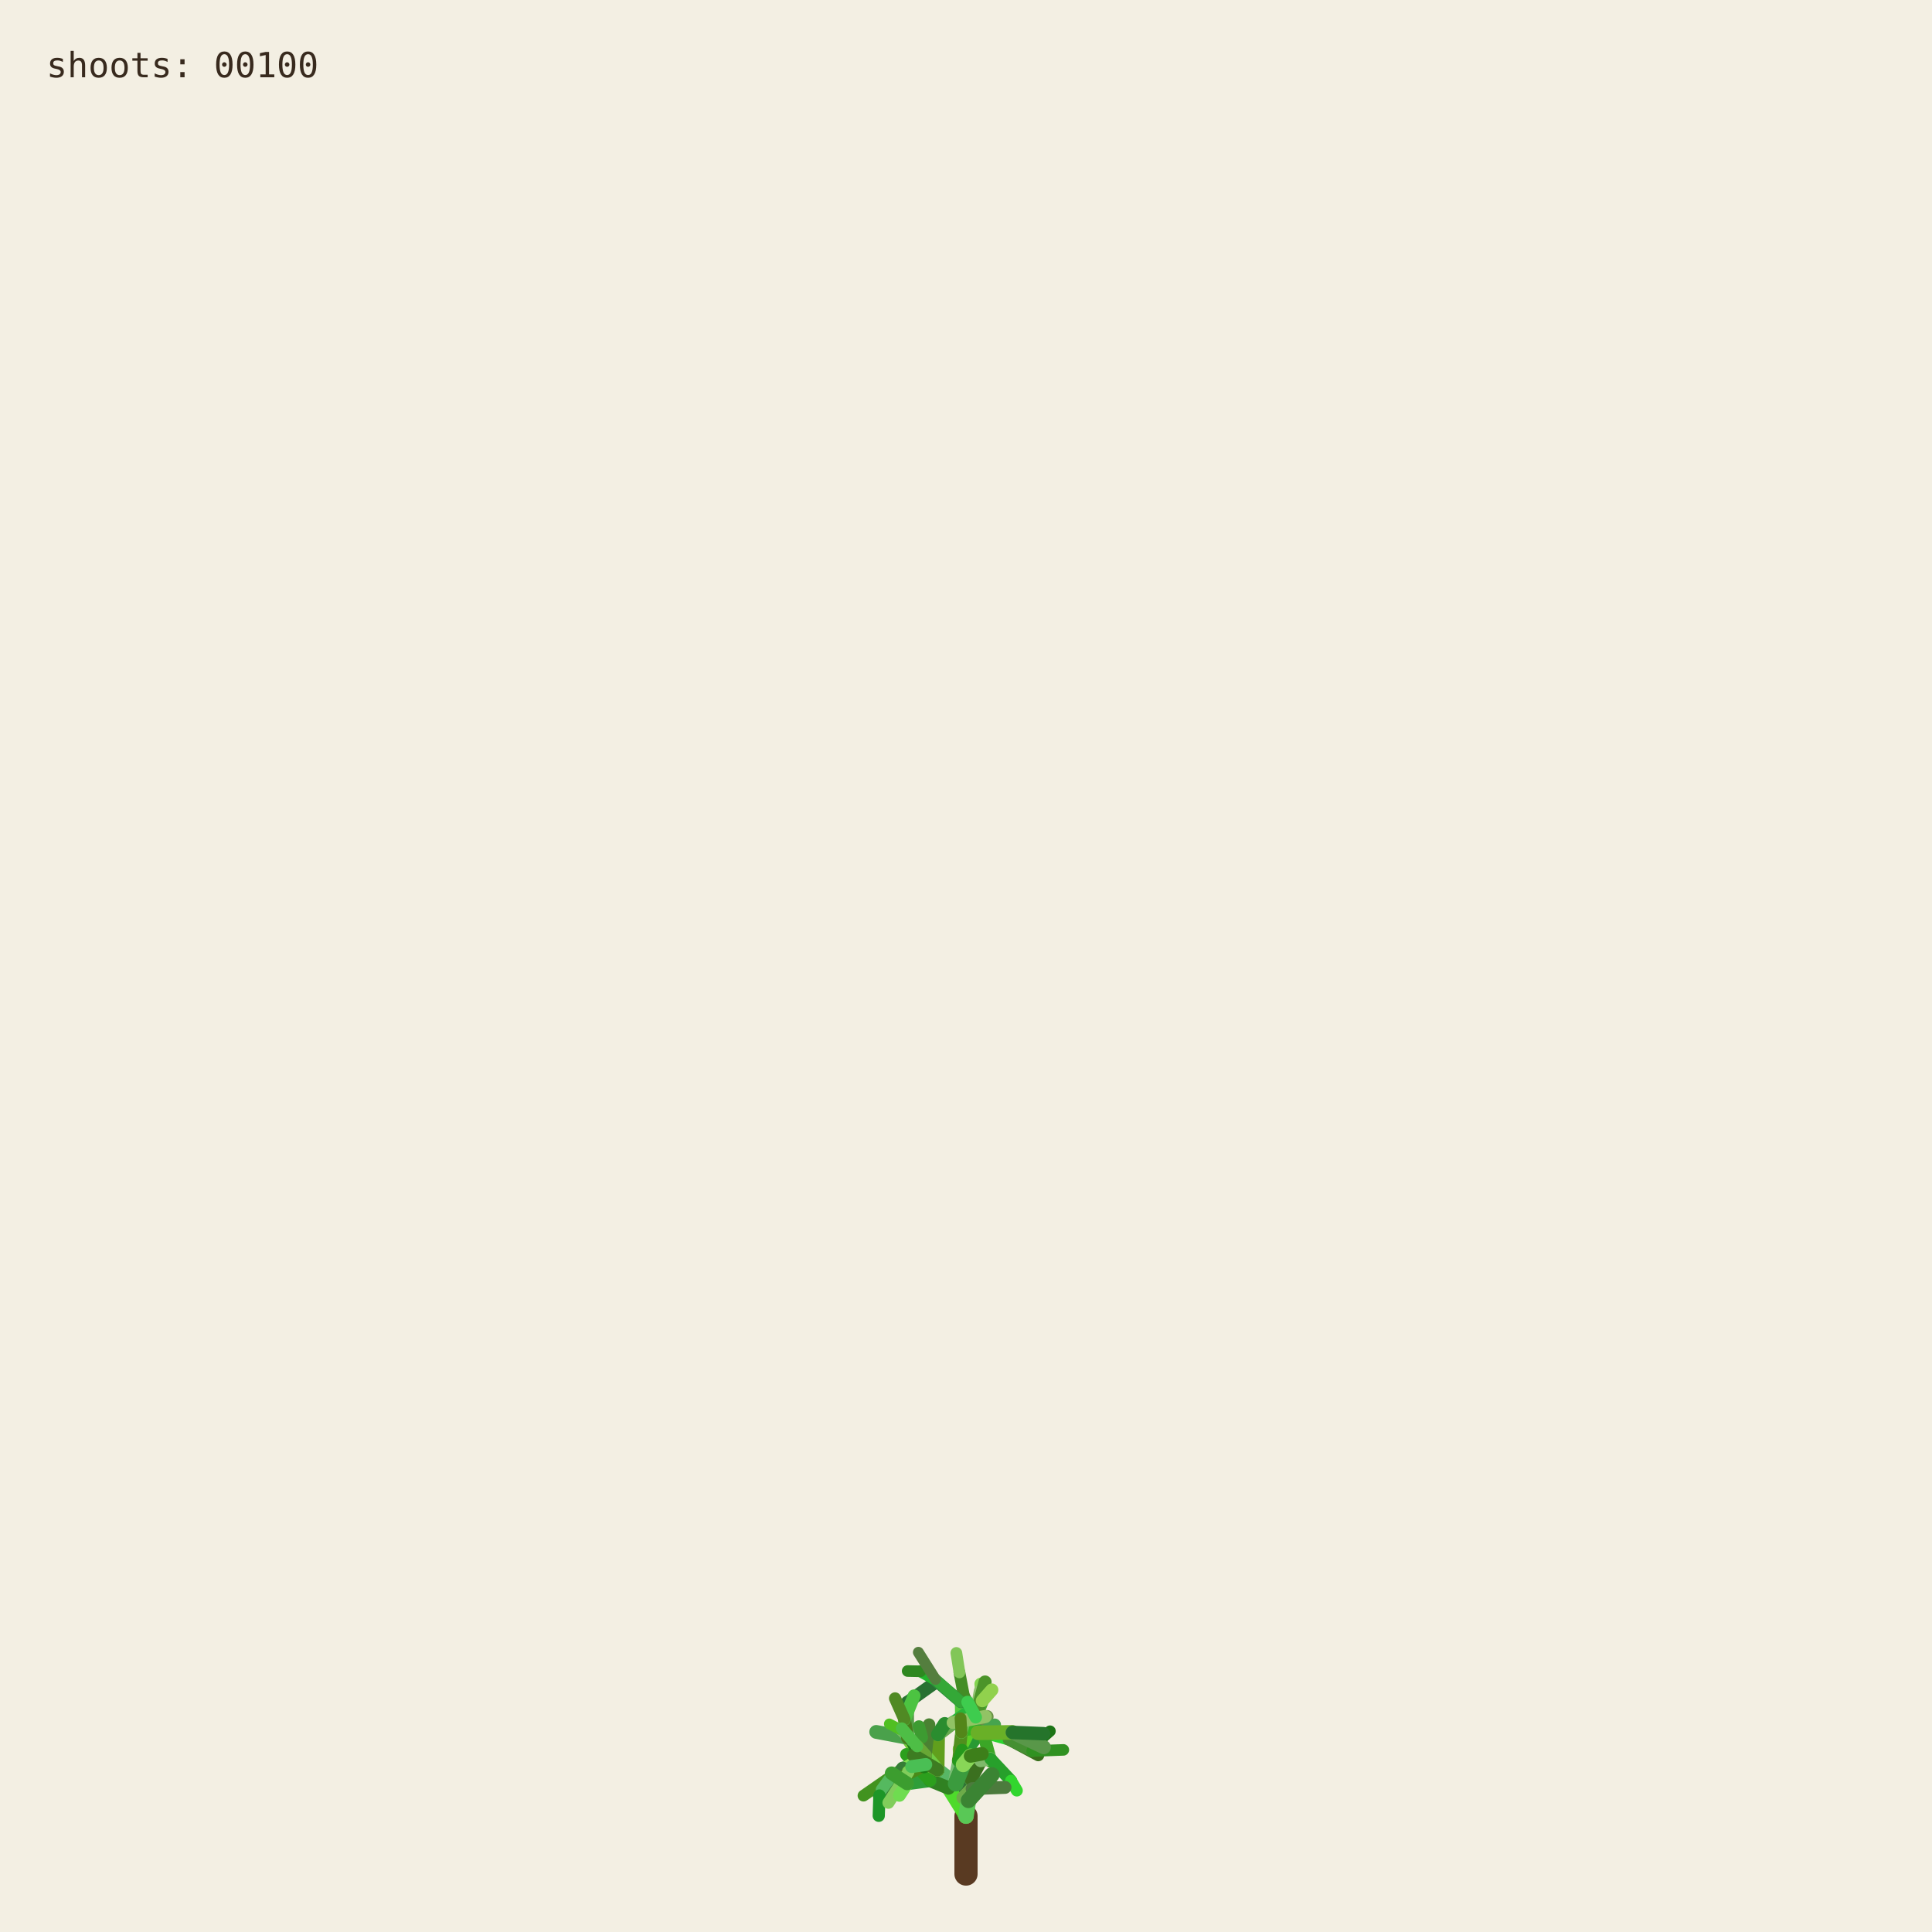
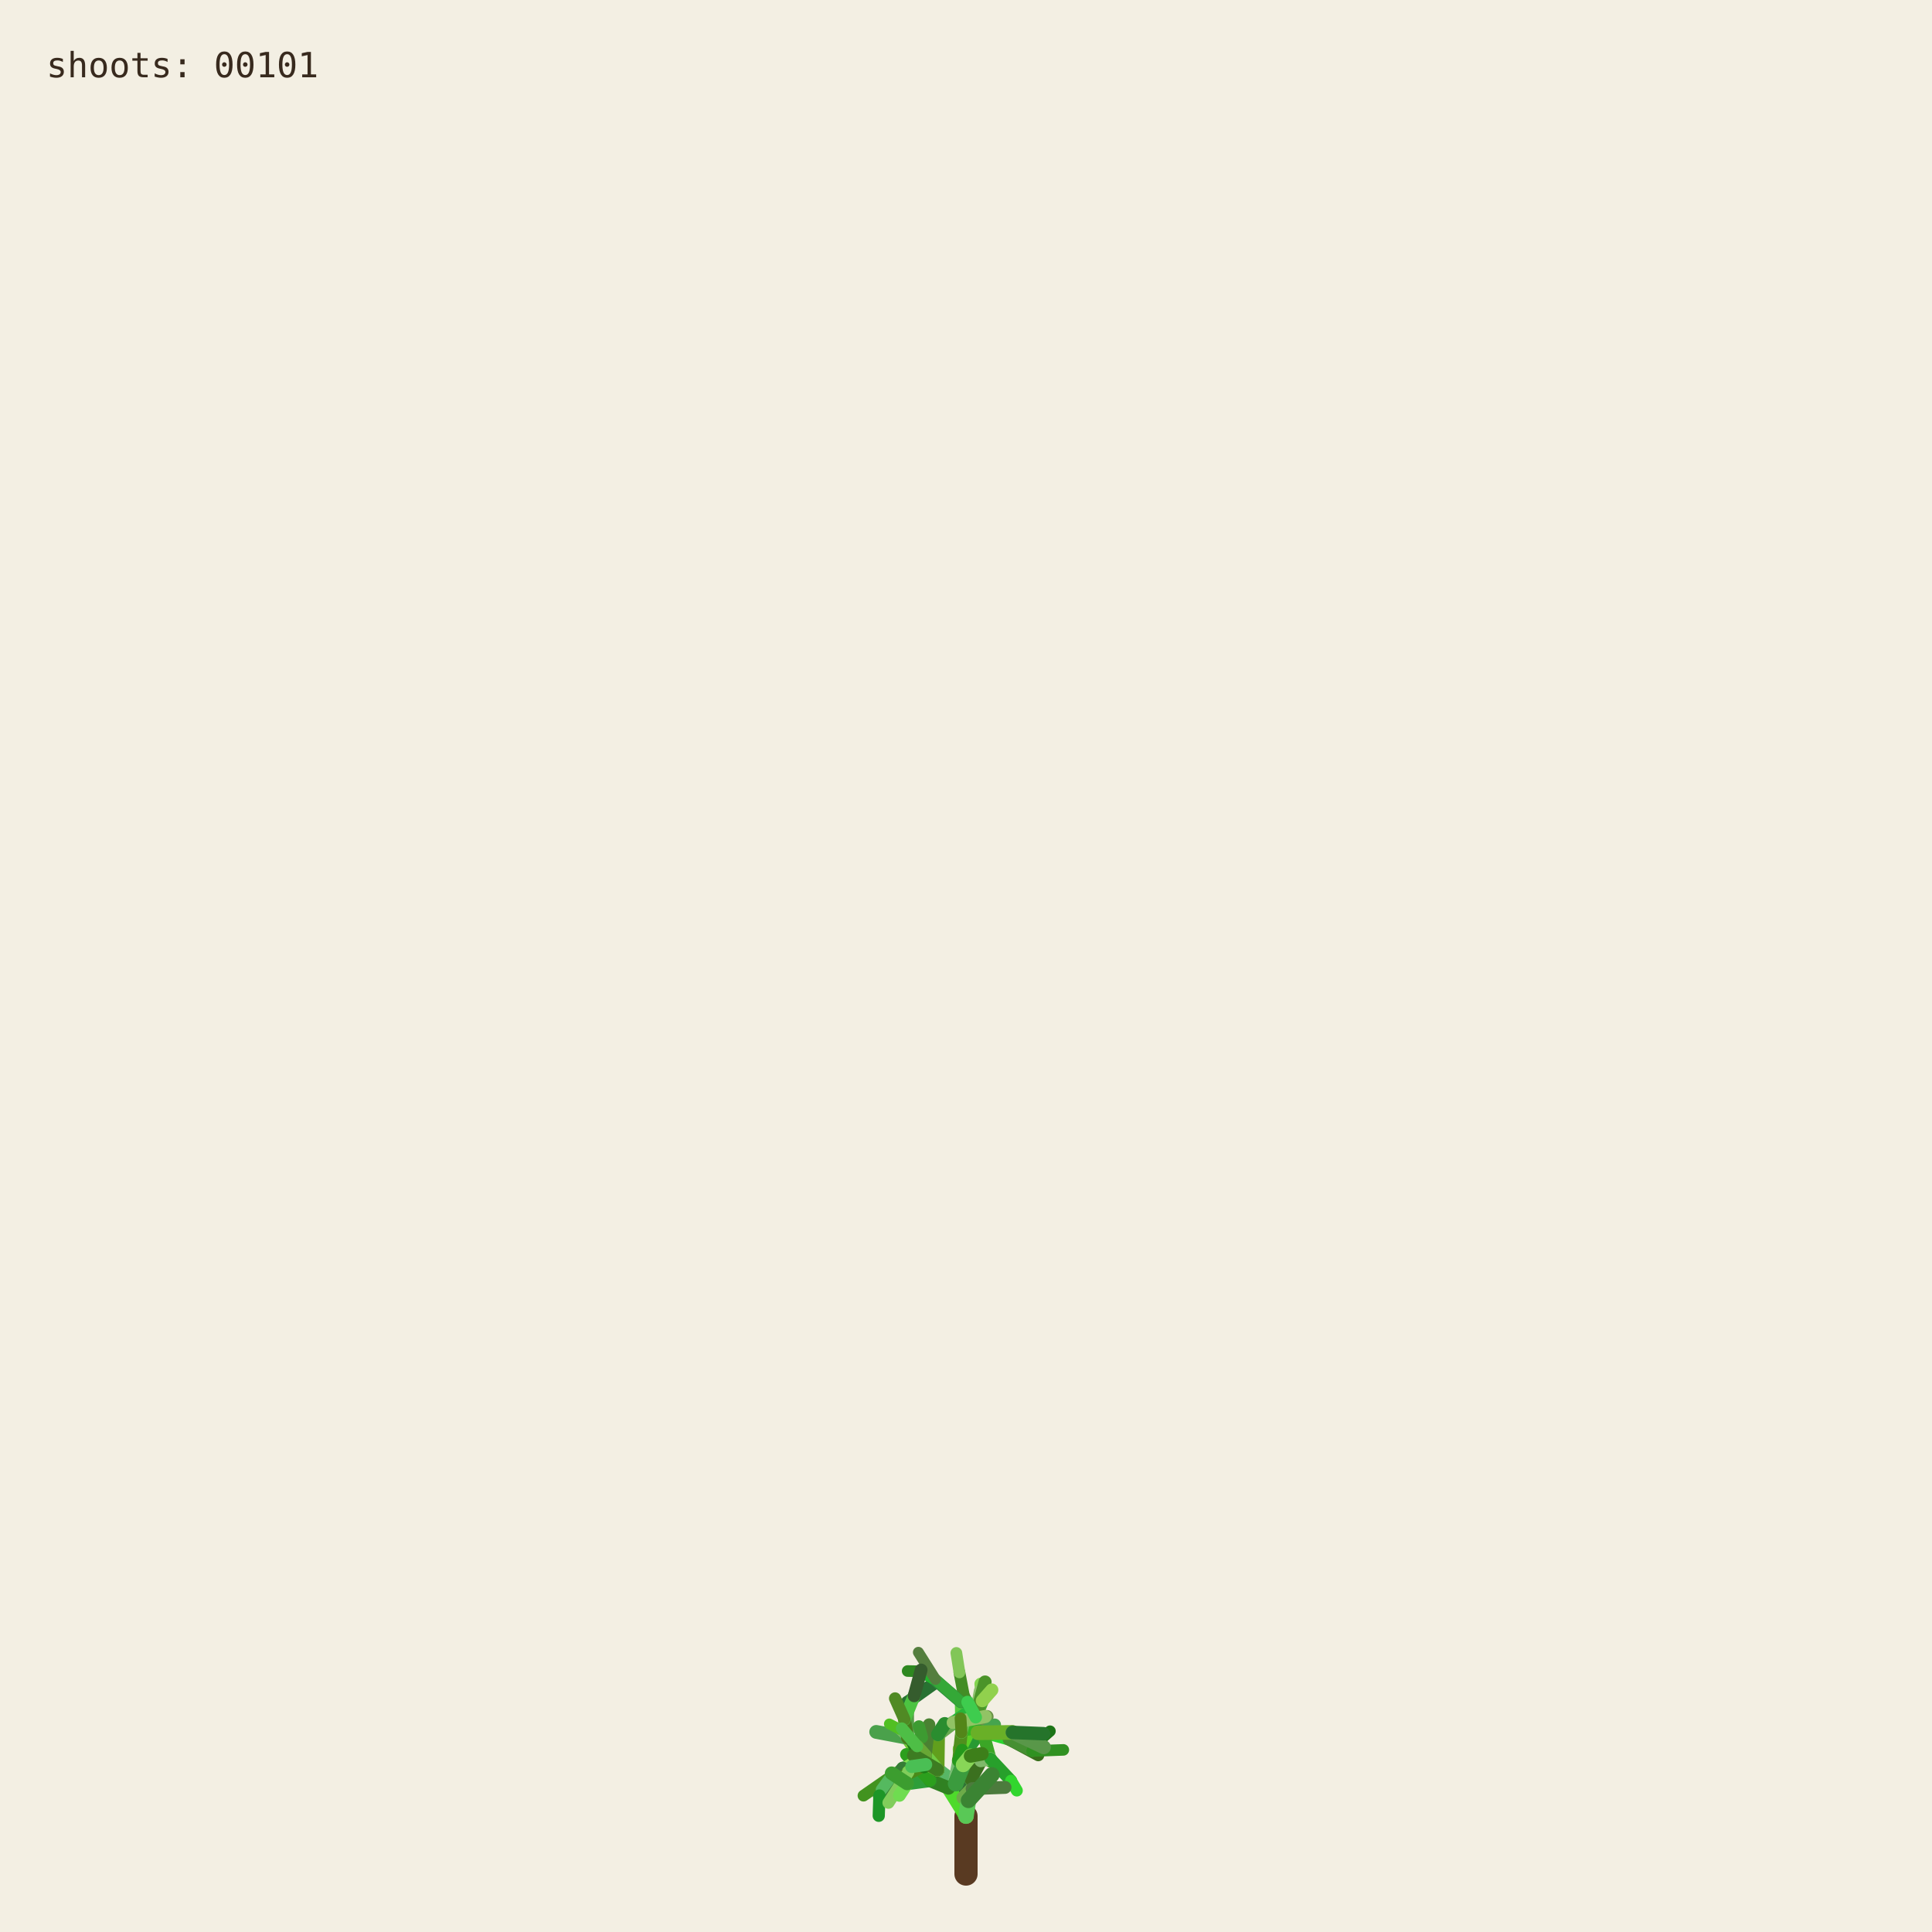
<svg xmlns="http://www.w3.org/2000/svg" viewBox="0 0 1000 1000" role="img" aria-labelledby="title desc">
  <rect width="1000" height="1000" fill="#f3efe3" />
  <g fill="none" stroke-linecap="round">
    <path d="M500 970 L500 940" stroke="#593a22" stroke-width="12" />
    <path d="M500.000 940.000 L494.591 923.254" stroke="hsl(89 50% 51%)" stroke-width="8.067" data-shoot="1" />
    <path d="M500.000 940.000 L498.548 930.480" stroke="hsl(108 42% 32%)" stroke-width="7.603" data-shoot="2" />
    <path d="M494.591 923.254 L485.237 916.016" stroke="hsl(129 39% 53%)" stroke-width="7.427" data-shoot="3" />
    <path d="M498.548 930.480 L502.606 920.794" stroke="hsl(125 41% 32%)" stroke-width="7.235" data-shoot="4" />
    <path d="M502.606 920.794 L496.770 905.343" stroke="hsl(93 34% 43%)" stroke-width="7.253" data-shoot="5" />
    <path d="M494.591 923.254 L497.365 909.040" stroke="hsl(116 35% 60%)" stroke-width="8.012" data-shoot="6" />
    <path d="M485.237 916.016 L485.497 897.710" stroke="hsl(89 69% 37%)" stroke-width="7.213" data-shoot="7" />
    <path d="M496.770 905.343 L501.215 895.004" stroke="hsl(92 66% 60%)" stroke-width="7.141" data-shoot="8" />
    <path d="M497.365 909.040 L506.164 896.866" stroke="hsl(126 59% 38%)" stroke-width="8.073" data-shoot="9" />
    <path d="M501.215 895.004 L510.832 888.548" stroke="hsl(91 35% 42%)" stroke-width="6.879" data-shoot="10" />
    <path d="M485.497 897.710 L493.416 891.622" stroke="hsl(104 36% 49%)" stroke-width="7.124" data-shoot="11" />
    <path d="M500.000 940.000 L490.927 925.443" stroke="hsl(108 70% 51%)" stroke-width="7.399" data-shoot="12" />
    <path d="M485.237 916.016 L479.157 913.325" stroke="hsl(112 69% 34%)" stroke-width="7.149" data-shoot="13" />
    <path d="M490.927 925.443 L481.351 921.527" stroke="hsl(111 58% 32%)" stroke-width="6.945" data-shoot="14" />
    <path d="M498.548 930.480 L503.173 925.799" stroke="hsl(98 40% 48%)" stroke-width="6.990" data-shoot="15" />
    <path d="M496.770 905.343 L505.035 888.845" stroke="hsl(101 68% 48%)" stroke-width="6.979" data-shoot="16" />
    <path d="M493.416 891.622 L508.817 896.643" stroke="hsl(128 70% 39%)" stroke-width="6.561" data-shoot="17" />
    <path d="M479.157 913.325 L469.750 899.500" stroke="hsl(95 57% 50%)" stroke-width="7.139" data-shoot="18" />
    <path d="M505.035 888.845 L508.436 880.301" stroke="hsl(98 53% 41%)" stroke-width="6.832" data-shoot="19" />
    <path d="M501.215 895.004 L501.550 888.479" stroke="hsl(112 68% 42%)" stroke-width="6.773" data-shoot="20" />
    <path d="M485.237 916.016 L479.029 908.697" stroke="hsl(100 57% 53%)" stroke-width="6.945" data-shoot="21" />
    <path d="M502.606 920.794 L496.127 911.207" stroke="hsl(123 62% 40%)" stroke-width="6.865" data-shoot="22" />
    <path d="M496.127 911.207 L497.635 896.782" stroke="hsl(93 65% 34%)" stroke-width="6.505" data-shoot="23" />
    <path d="M494.591 923.254 L500.793 909.571" stroke="hsl(113 71% 34%)" stroke-width="7.895" data-shoot="24" />
    <path d="M485.237 916.016 L479.462 917.793" stroke="hsl(99 66% 28%)" stroke-width="7.154" data-shoot="25" />
    <path d="M485.237 916.016 L473.231 912.147" stroke="hsl(93 38% 42%)" stroke-width="6.997" data-shoot="26" />
    <path d="M485.237 916.016 L473.737 913.680" stroke="hsl(114 35% 58%)" stroke-width="6.828" data-shoot="27" />
    <path d="M497.635 896.782 L497.395 881.015" stroke="hsl(110 56% 51%)" stroke-width="6.336" data-shoot="28" />
    <path d="M469.750 899.500 L453.522 896.436" stroke="hsl(121 37% 46%)" stroke-width="7.140" data-shoot="29" />
    <path d="M481.351 921.527 L469.530 923.105" stroke="hsl(126 55% 40%)" stroke-width="6.995" data-shoot="30" />
    <path d="M505.035 888.845 L499.035 878.436" stroke="hsl(88 42% 31%)" stroke-width="6.545" data-shoot="31" />
    <path d="M502.606 920.794 L507.653 911.330" stroke="hsl(99 57% 28%)" stroke-width="6.856" data-shoot="32" />
    <path d="M481.351 921.527 L478.279 914.724" stroke="hsl(122 35% 29%)" stroke-width="6.742" data-shoot="33" />
    <path d="M508.817 896.643 L522.168 900.369" stroke="hsl(122 67% 50%)" stroke-width="6.210" data-shoot="34" />
    <path d="M479.029 908.697 L477.185 899.261" stroke="hsl(124 64% 35%)" stroke-width="6.693" data-shoot="35" />
    <path d="M494.591 923.254 L498.563 913.442" stroke="hsl(122 45% 42%)" stroke-width="7.987" data-shoot="36" />
    <path d="M473.737 913.680 L467.283 915.265" stroke="hsl(125 60% 37%)" stroke-width="6.814" data-shoot="37" />
    <path d="M481.351 921.527 L469.226 908.135" stroke="hsl(113 69% 37%)" stroke-width="6.660" data-shoot="38" />
    <path d="M473.231 912.147 L461.374 919.424" stroke="hsl(100 70% 60%)" stroke-width="6.453" data-shoot="39" />
    <path d="M497.635 896.782 L500.334 886.420" stroke="hsl(108 47% 53%)" stroke-width="6.302" data-shoot="40" />
    <path d="M467.283 915.265 L455.168 929.331" stroke="hsl(120 40% 35%)" stroke-width="6.786" data-shoot="41" />
    <path d="M508.817 896.643 L512.869 911.725" stroke="hsl(110 63% 40%)" stroke-width="6.518" data-shoot="42" />
    <path d="M496.127 911.207 L497.987 905.795" stroke="hsl(115 70% 35%)" stroke-width="6.363" data-shoot="43" />
    <path d="M507.653 911.330 L512.674 910.357" stroke="hsl(104 36% 57%)" stroke-width="6.747" data-shoot="44" />
    <path d="M479.157 913.325 L470.181 917.185" stroke="hsl(95 64% 53%)" stroke-width="6.833" data-shoot="45" />
    <path d="M469.750 899.500 L469.633 881.151" stroke="hsl(111 38% 45%)" stroke-width="6.815" data-shoot="46" />
    <path d="M479.029 908.697 L480.879 892.655" stroke="hsl(102 44% 35%)" stroke-width="6.467" data-shoot="47" />
    <path d="M500.334 886.420 L507.457 881.593" stroke="hsl(118 47% 56%)" stroke-width="6.197" data-shoot="48" />
    <path d="M461.374 919.424 L446.935 929.431" stroke="hsl(102 65% 35%)" stroke-width="6.069" data-shoot="49" />
    <path d="M508.436 880.301 L507.585 871.602" stroke="hsl(97 61% 57%)" stroke-width="6.448" data-shoot="50" />
    <path d="M512.674 910.357 L523.304 921.702" stroke="hsl(122 61% 39%)" stroke-width="6.341" data-shoot="51" />
    <path d="M500.000 940.000 L501.279 931.882" stroke="hsl(118 51% 56%)" stroke-width="7.998" data-shoot="52" />
    <path d="M499.035 878.436 L496.590 865.625" stroke="hsl(103 58% 35%)" stroke-width="6.115" data-shoot="53" />
    <path d="M485.497 897.710 L488.970 892.287" stroke="hsl(123 54% 36%)" stroke-width="7.087" data-shoot="54" />
    <path d="M496.590 865.625 L495.009 855.557" stroke="hsl(97 49% 56%)" stroke-width="6.061" data-shoot="55" />
    <path d="M469.633 881.151 L484.418 870.623" stroke="hsl(128 48% 30%)" stroke-width="6.659" data-shoot="56" />
    <path d="M485.237 916.016 L477.752 911.974" stroke="hsl(90 58% 50%)" stroke-width="6.898" data-shoot="57" />
    <path d="M498.563 913.442 L502.383 908.863" stroke="hsl(97 61% 59%)" stroke-width="7.688" data-shoot="58" />
    <path d="M479.157 913.325 L464.639 921.037" stroke="hsl(94 69% 32%)" stroke-width="6.531" data-shoot="59" />
    <path d="M478.279 914.724 L471.794 900.929" stroke="hsl(117 71% 29%)" stroke-width="6.231" data-shoot="60" />
    <path d="M522.168 900.369 L536.734 901.964" stroke="hsl(111 46% 60%)" stroke-width="6.038" data-shoot="61" />
    <path d="M471.794 900.929 L465.848 895.170" stroke="hsl(103 40% 56%)" stroke-width="5.768" data-shoot="62" />
    <path d="M469.750 899.500 L468.128 889.982" stroke="hsl(93 64% 30%)" stroke-width="6.667" data-shoot="63" />
    <path d="M477.185 899.261 L475.657 893.582" stroke="hsl(113 52% 40%)" stroke-width="6.319" data-shoot="64" />
    <path d="M479.029 908.697 L474.737 903.891" stroke="hsl(93 52% 43%)" stroke-width="6.709" data-shoot="65" />
    <path d="M523.304 921.702 L526.314 926.781" stroke="hsl(119 67% 51%)" stroke-width="6.166" data-shoot="66" />
    <path d="M505.035 888.845 L507.387 875.338" stroke="hsl(96 40% 59%)" stroke-width="6.739" data-shoot="67" />
    <path d="M522.168 900.369 L537.413 908.545" stroke="hsl(99 61% 27%)" stroke-width="6.155" data-shoot="68" />
    <path d="M497.395 881.015 L483.011 868.683" stroke="hsl(129 53% 36%)" stroke-width="6.314" data-shoot="69" />
    <path d="M522.168 900.369 L534.219 906.339" stroke="hsl(108 48% 38%)" stroke-width="6.199" data-shoot="70" />
    <path d="M493.416 891.622 L507.262 882.093" stroke="hsl(127 63% 43%)" stroke-width="6.826" data-shoot="71" />
    <path d="M502.383 908.863 L508.238 907.761" stroke="hsl(99 66% 30%)" stroke-width="7.032" data-shoot="72" />
    <path d="M508.817 896.643 L514.829 892.790" stroke="hsl(125 40% 46%)" stroke-width="6.585" data-shoot="73" />
    <path d="M468.128 889.982 L473.133 877.764" stroke="hsl(115 52% 51%)" stroke-width="6.671" data-shoot="74" />
    <path d="M465.848 895.170 L460.313 892.280" stroke="hsl(102 70% 44%)" stroke-width="5.549" data-shoot="75" />
    <path d="M468.128 889.982 L463.284 879.089" stroke="hsl(94 59% 34%)" stroke-width="6.302" data-shoot="76" />
    <path d="M461.374 919.424 L456.357 926.300" stroke="hsl(126 42% 53%)" stroke-width="6.125" data-shoot="77" />
    <path d="M483.011 868.683 L476.458 865.059" stroke="hsl(124 68% 42%)" stroke-width="6.199" data-shoot="78" />
    <path d="M455.168 929.331 L454.837 939.862" stroke="hsl(125 68% 35%)" stroke-width="6.316" data-shoot="79" />
    <path d="M534.219 906.339 L550.383 905.736" stroke="hsl(112 63% 35%)" stroke-width="5.969" data-shoot="80" />
    <path d="M470.181 917.185 L459.860 933.116" stroke="hsl(100 53% 58%)" stroke-width="6.224" data-shoot="81" />
    <path d="M497.395 881.015 L484.197 869.260" stroke="hsl(122 53% 43%)" stroke-width="5.862" data-shoot="82" />
    <path d="M536.734 901.964 L543.504 896.023" stroke="hsl(116 68% 27%)" stroke-width="5.871" data-shoot="83" />
    <path d="M476.458 865.059 L469.801 864.922" stroke="hsl(112 62% 33%)" stroke-width="6.006" data-shoot="84" />
    <path d="M506.164 896.866 L524.059 896.699" stroke="hsl(91 64% 42%)" stroke-width="7.575" data-shoot="85" />
    <path d="M485.237 916.016 L472.910 908.590" stroke="hsl(102 57% 31%)" stroke-width="6.875" data-shoot="86" />
    <path d="M469.530 923.105 L465.520 929.278" stroke="hsl(107 67% 59%)" stroke-width="6.616" data-shoot="87" />
    <path d="M505.035 888.845 L509.868 870.612" stroke="hsl(101 57% 37%)" stroke-width="6.791" data-shoot="88" />
    <path d="M493.416 891.622 L509.951 888.485" stroke="hsl(92 44% 58%)" stroke-width="6.812" data-shoot="89" />
    <path d="M503.173 925.799 L520.191 925.155" stroke="hsl(105 34% 36%)" stroke-width="6.682" data-shoot="90" />
    <path d="M474.737 903.891 L466.772 894.583" stroke="hsl(116 48% 51%)" stroke-width="6.158" data-shoot="91" />
    <path d="M484.197 869.260 L475.358 855.233" stroke="hsl(100 34% 37%)" stroke-width="5.647" data-shoot="92" />
    <path d="M505.035 888.845 L500.829 880.951" stroke="hsl(127 58% 52%)" stroke-width="6.474" data-shoot="93" />
    <path d="M479.157 913.325 L471.905 914.367" stroke="hsl(125 48% 52%)" stroke-width="6.716" data-shoot="94" />
    <path d="M501.279 931.882 L513.403 918.671" stroke="hsl(114 44% 36%)" stroke-width="7.978" data-shoot="95" />
    <path d="M524.059 896.699 L540.269 904.338" stroke="hsl(108 35% 44%)" stroke-width="7.297" data-shoot="96" />
    <path d="M524.059 896.699 L540.170 897.356" stroke="hsl(125 52% 30%)" stroke-width="6.964" data-shoot="97" />
    <path d="M497.635 896.782 L497.191 889.399" stroke="hsl(88 69% 31%)" stroke-width="6.119" data-shoot="98" />
    <path d="M508.436 880.301 L513.376 874.721" stroke="hsl(89 59% 56%)" stroke-width="6.732" data-shoot="99" />
    <path d="M469.530 923.105 L461.520 917.825" stroke="hsl(113 54% 40%)" stroke-width="7.033" data-shoot="100" />
+     <path d="M473.133 877.764 L476.780 864.372" stroke="hsl(110 34% 27%)" stroke-width="6.596" data-shoot="101" />
  </g>
-   <text x="24" y="40" font-family="monospace" font-size="18" fill="#382a1e">shoots: 00100</text>
+   <text x="24" y="40" font-family="monospace" font-size="18" fill="#382a1e">shoots: 00101</text>
</svg>
